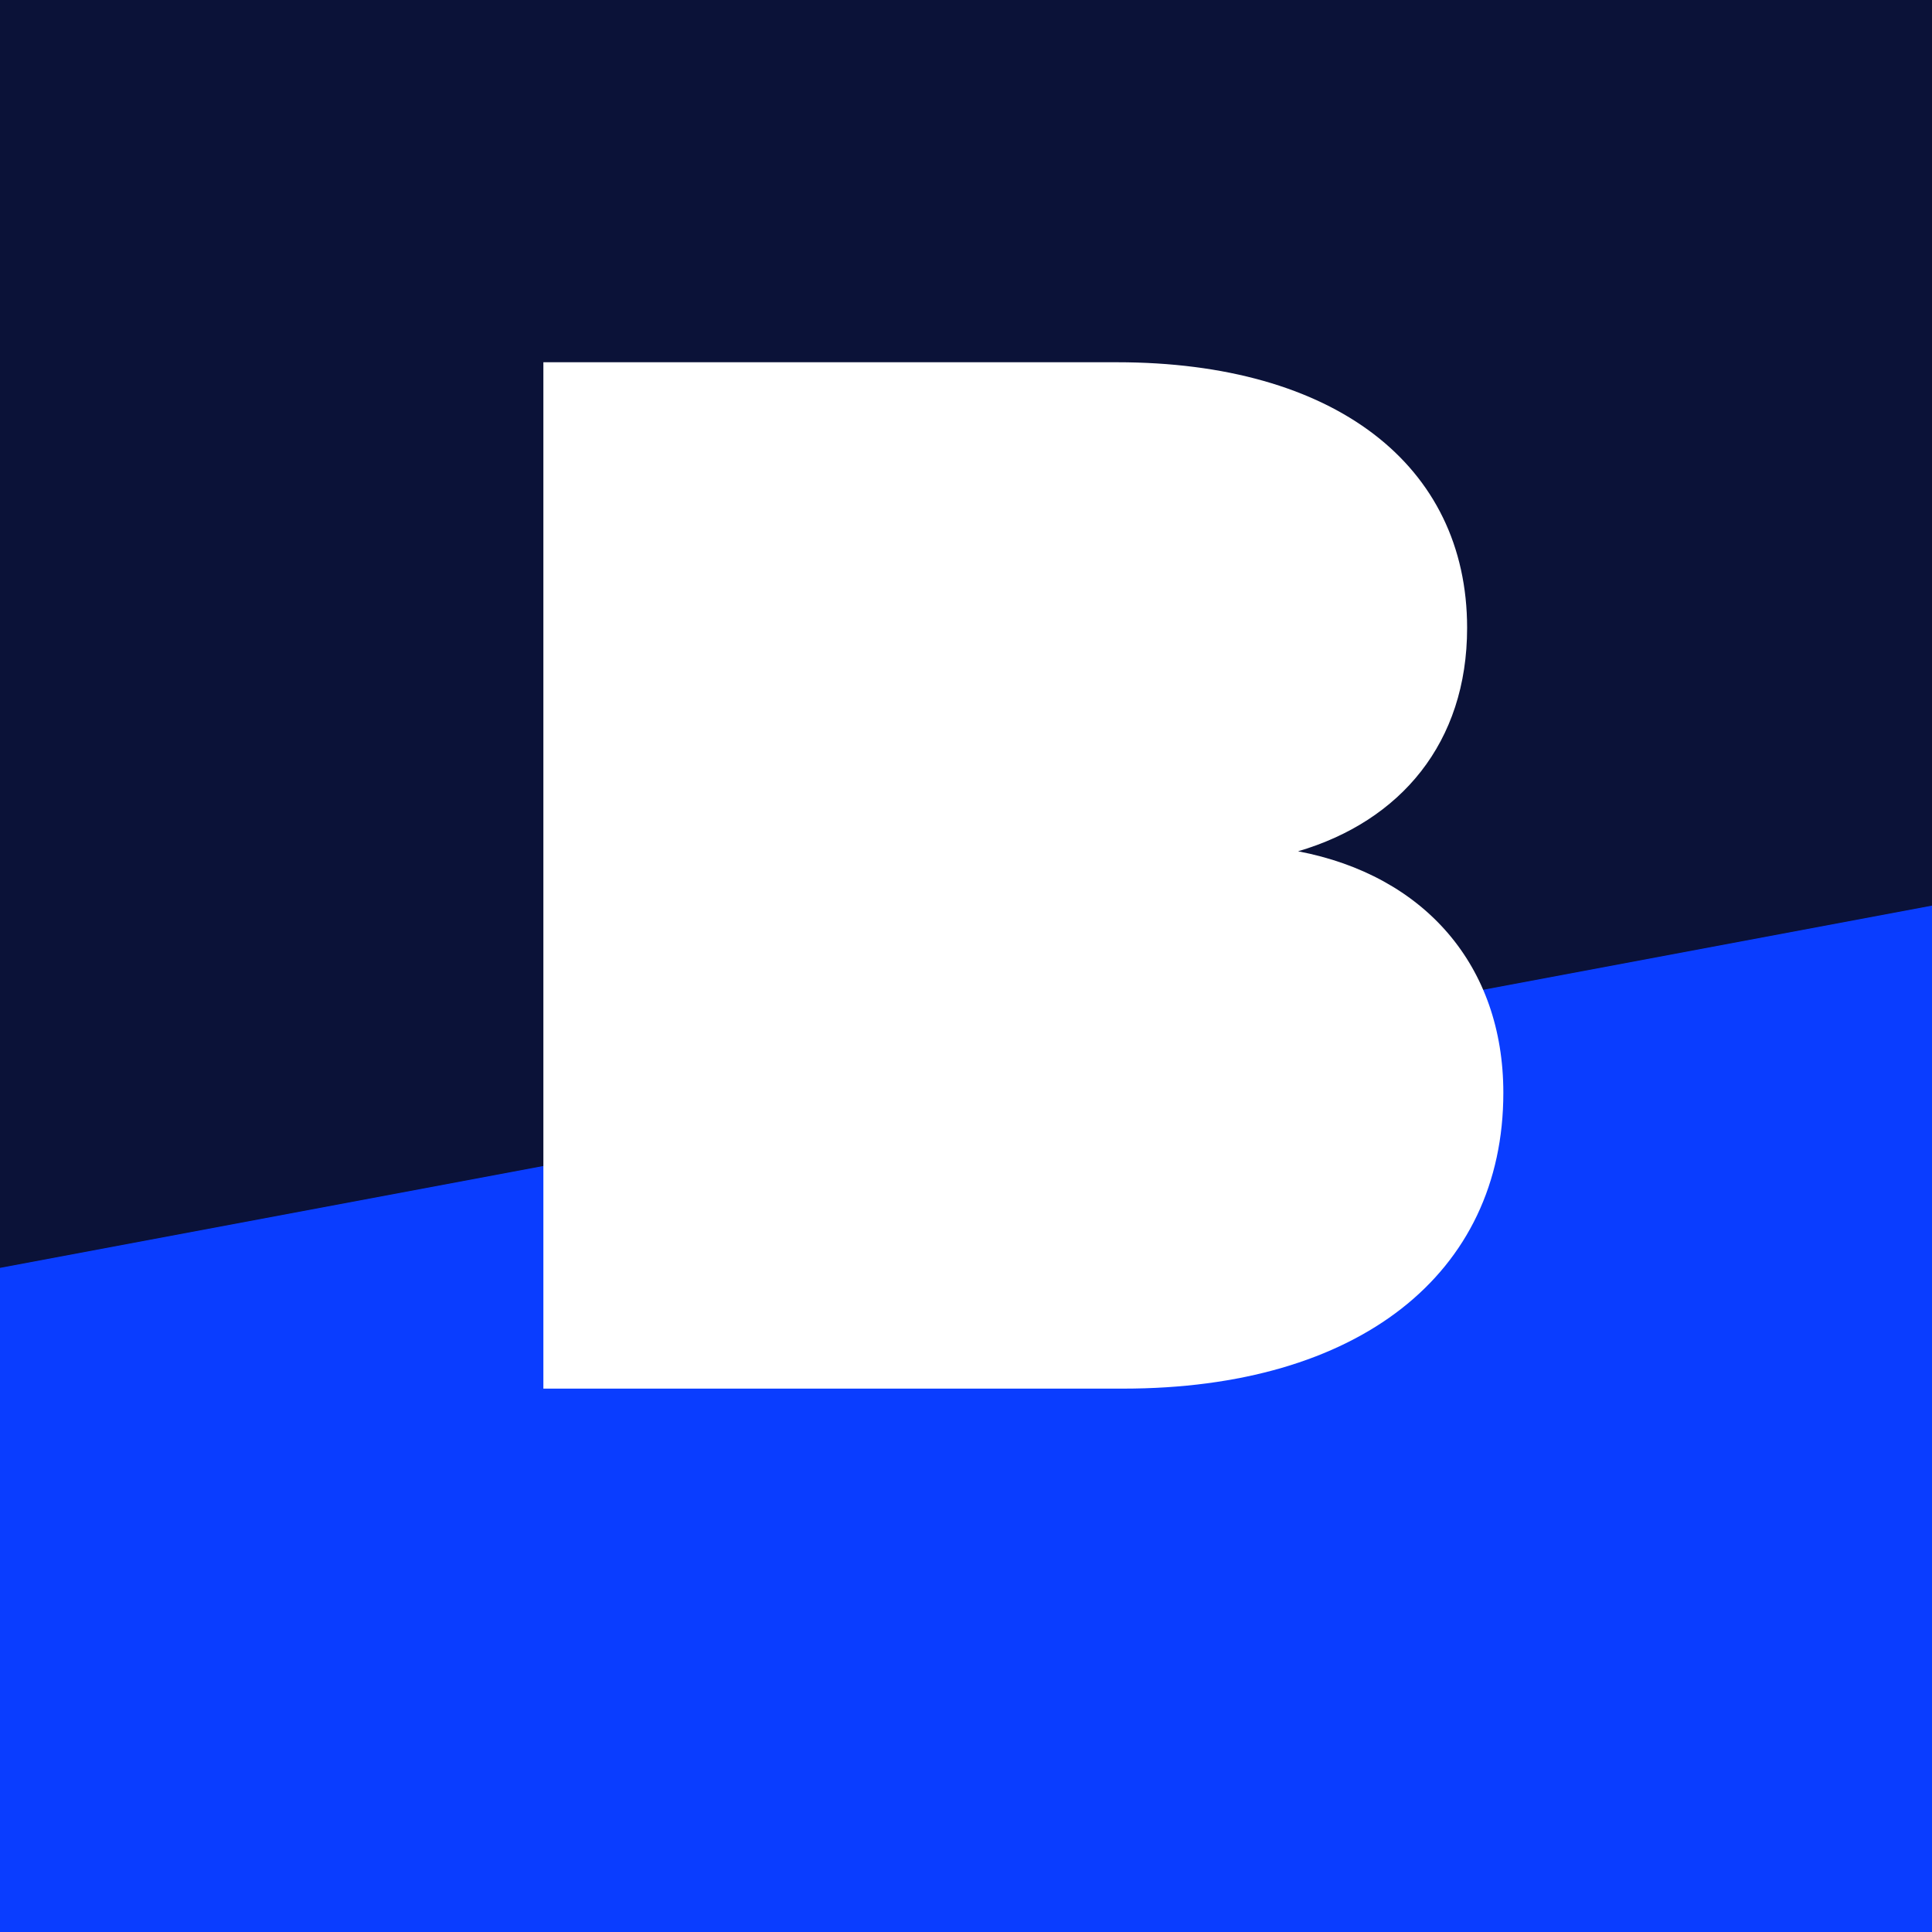
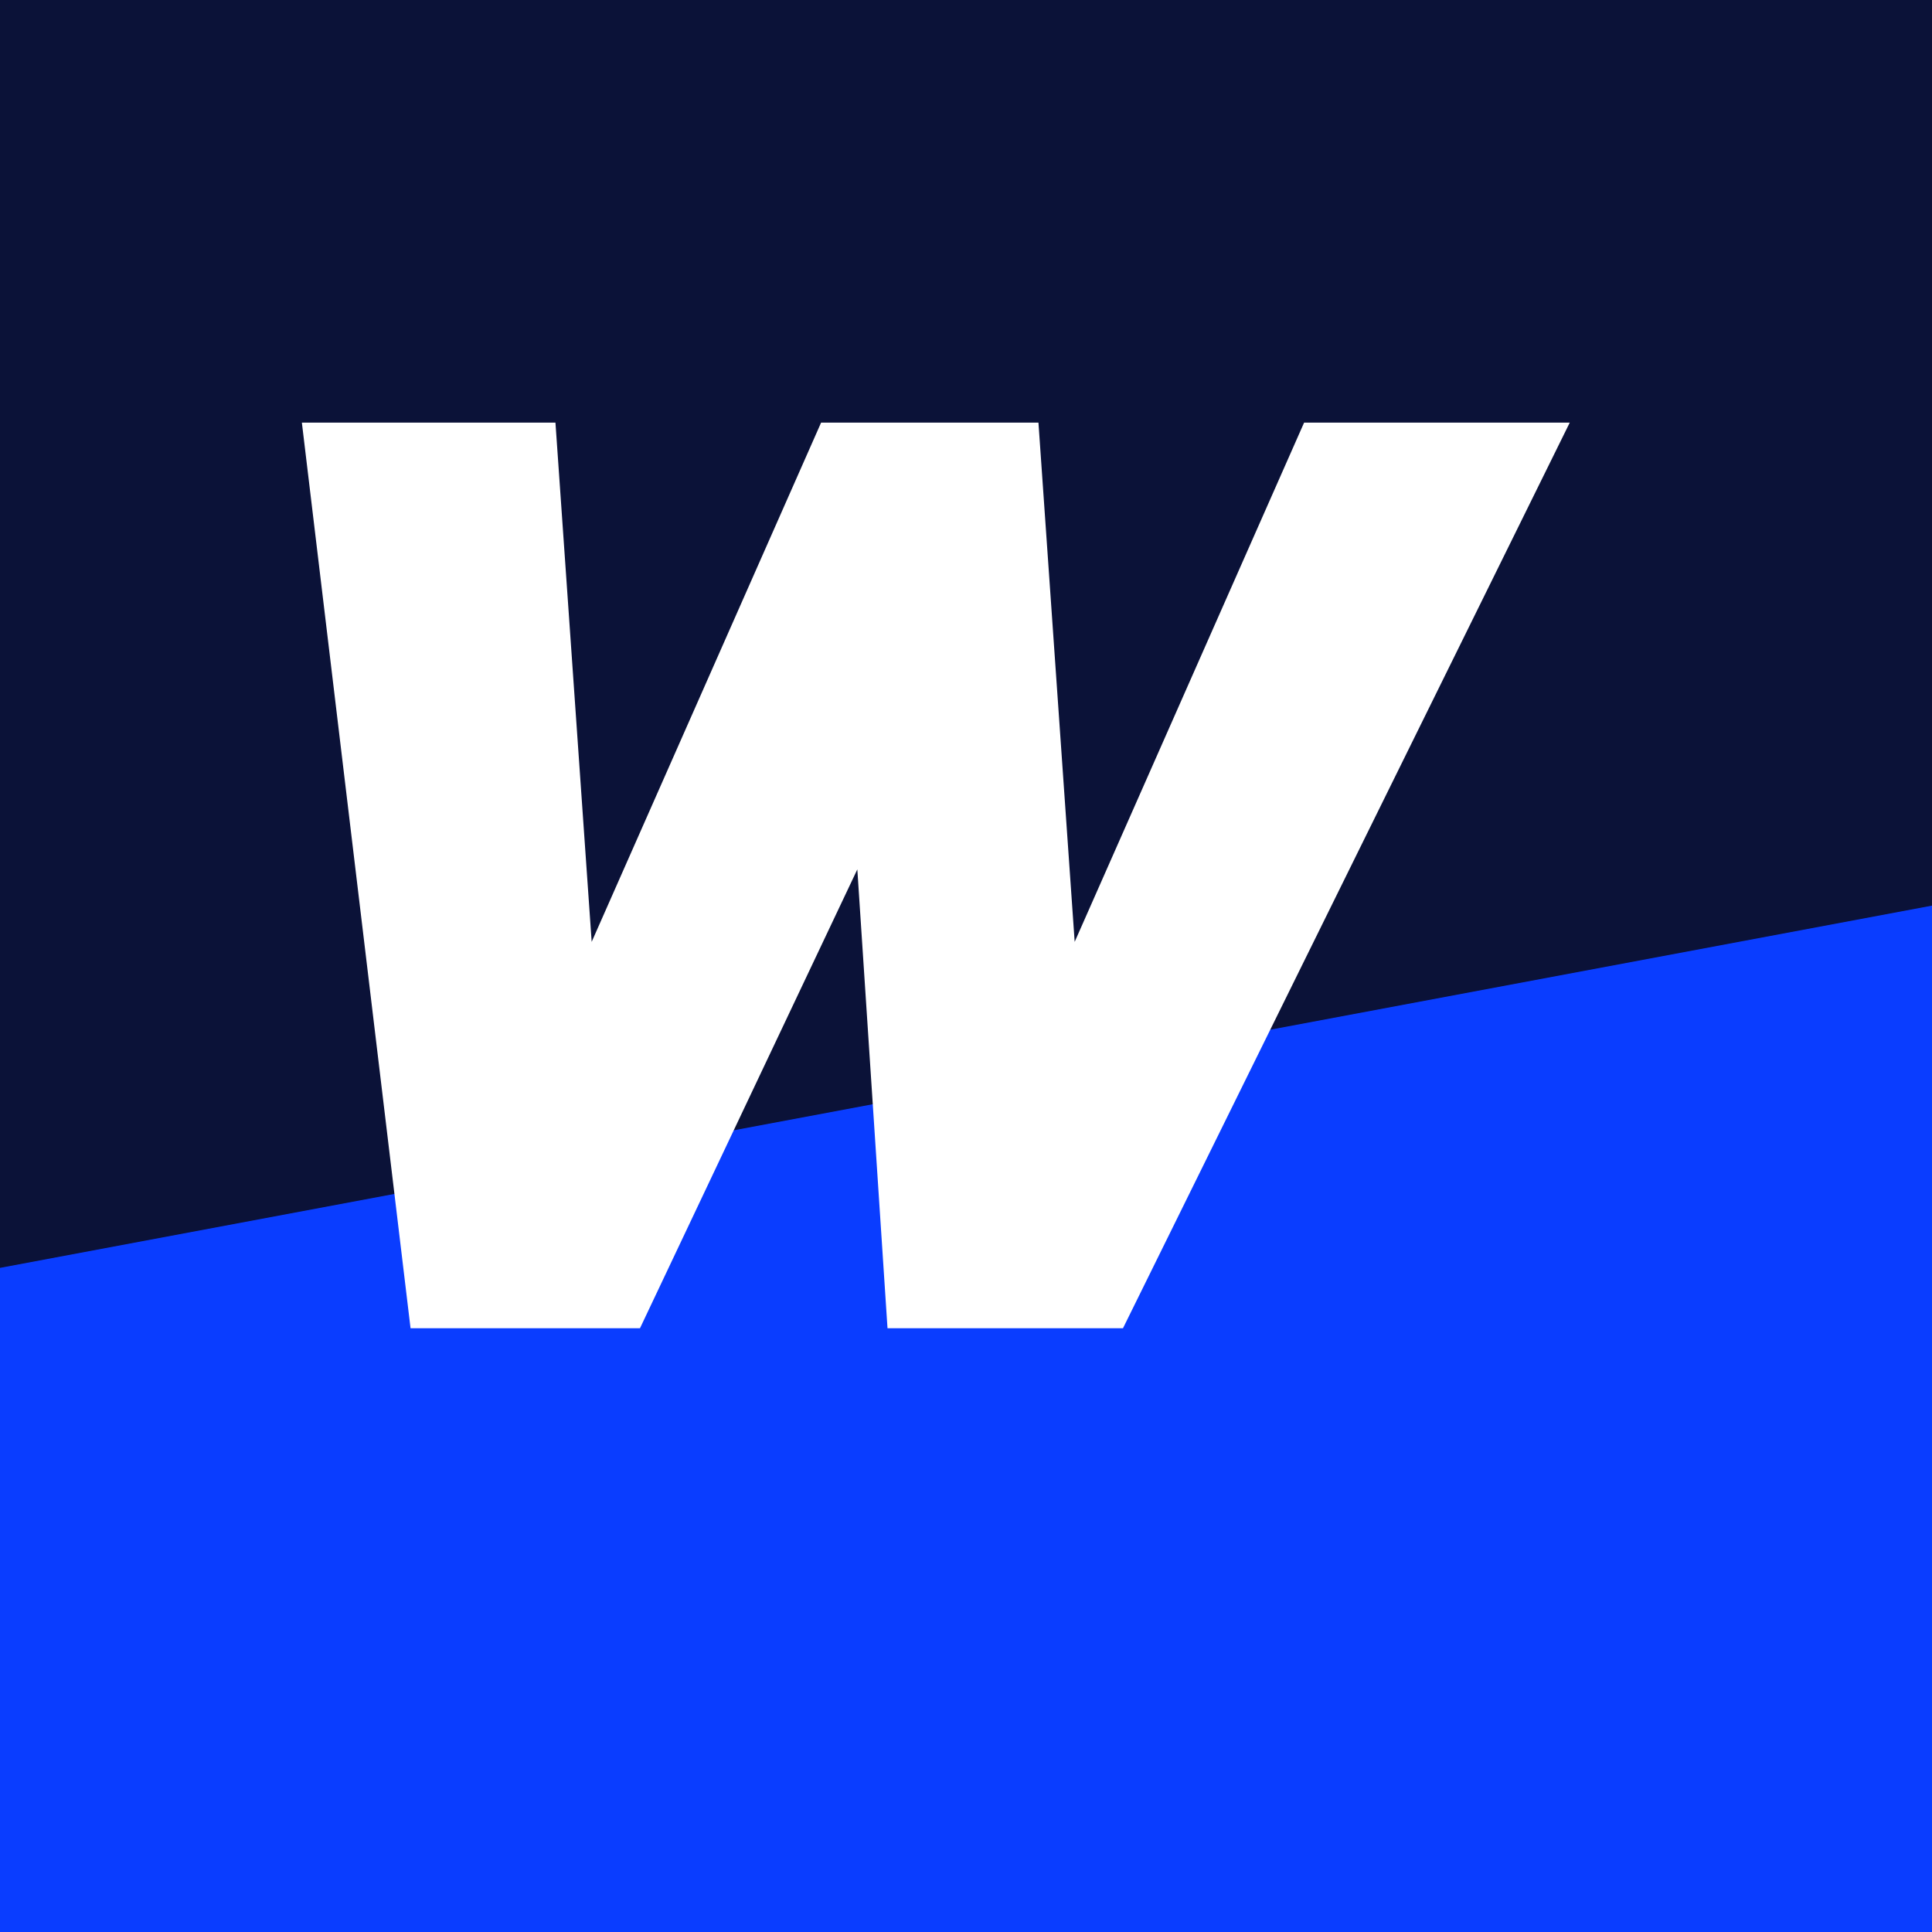
<svg xmlns="http://www.w3.org/2000/svg" viewBox="0 0 32 32">
  <rect width="32" height="32" fill="#0b1238" />
  <path d="M0 21 32 15v17H0z" fill="#0a3dff" />
-   <path d="M9 6h9.5c3.6 0 5.8 1.7 5.8 4.4 0 1.9-1.1 3.2-2.8 3.7 2.1.4 3.4 1.9 3.4 4 0 3-2.4 4.9-6.3 4.9H9z" fill="#fff" />
+   <path d="M5 7h4.2l.6 8.6L13.6 7h3.6l.6 8.6L21.6 7H26l-7.4 15h-3.9l-.5-7.6L10.6 22H6.8z" fill="#fff" />
</svg>
